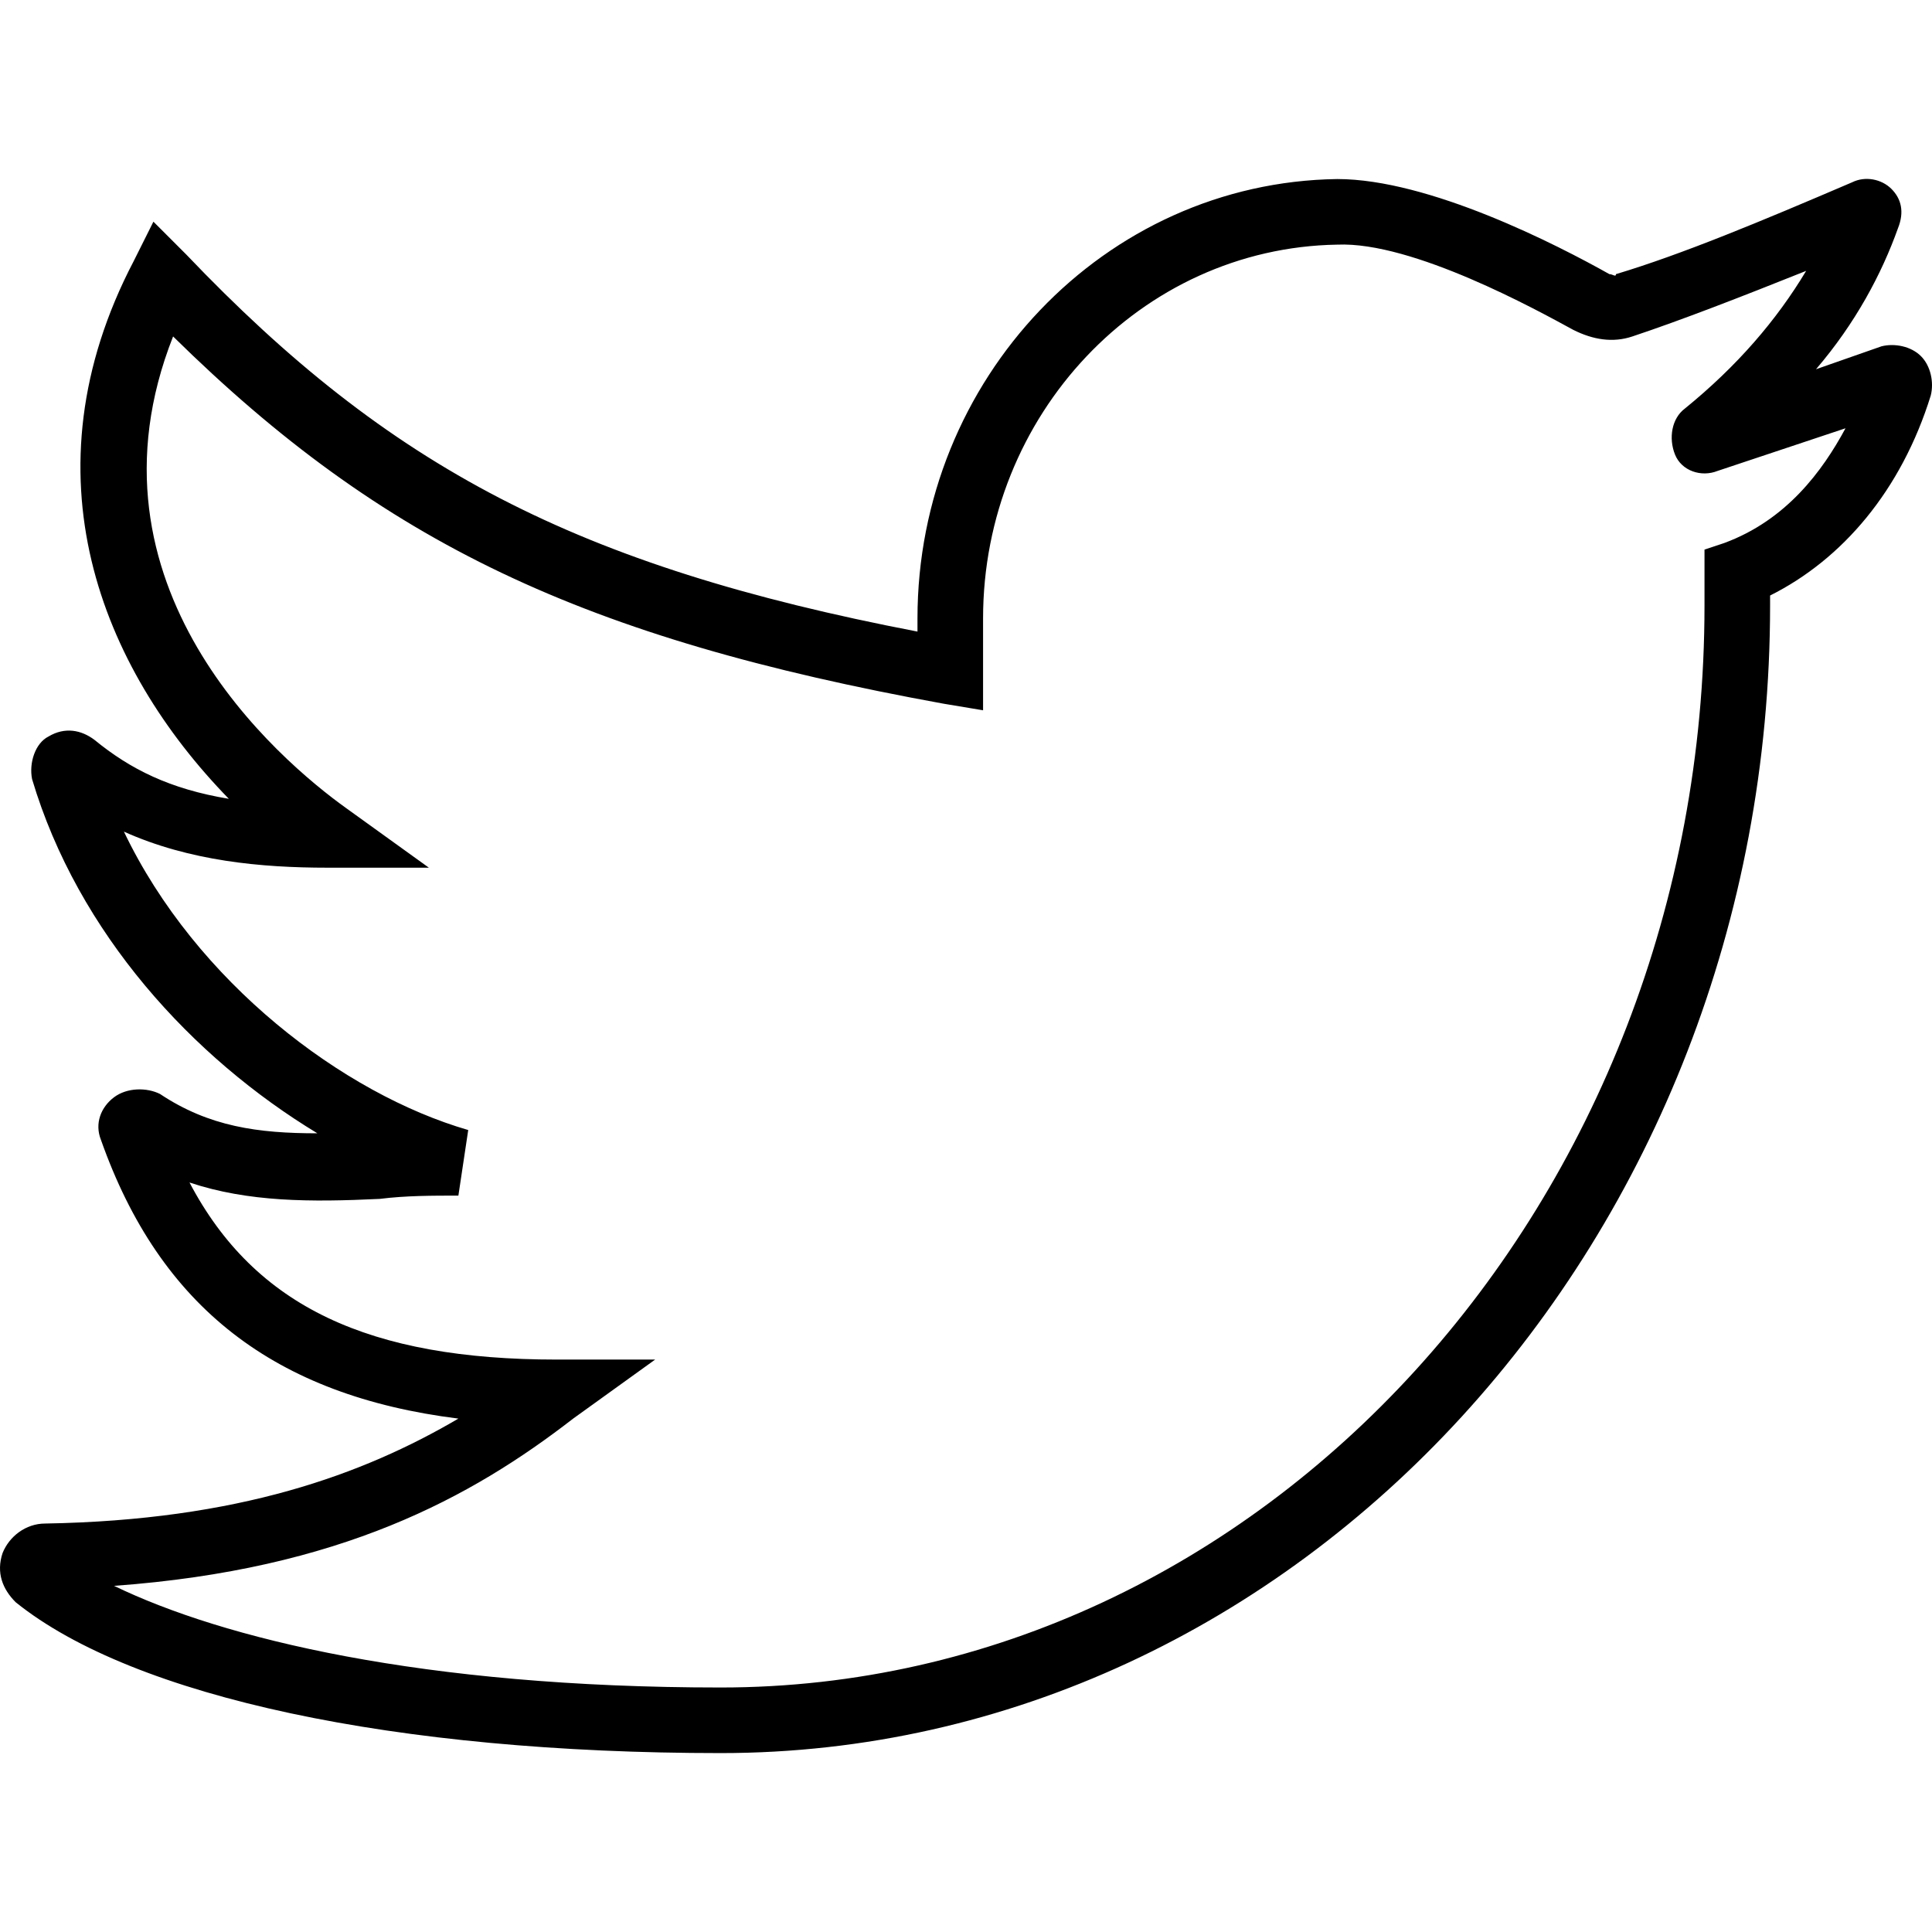
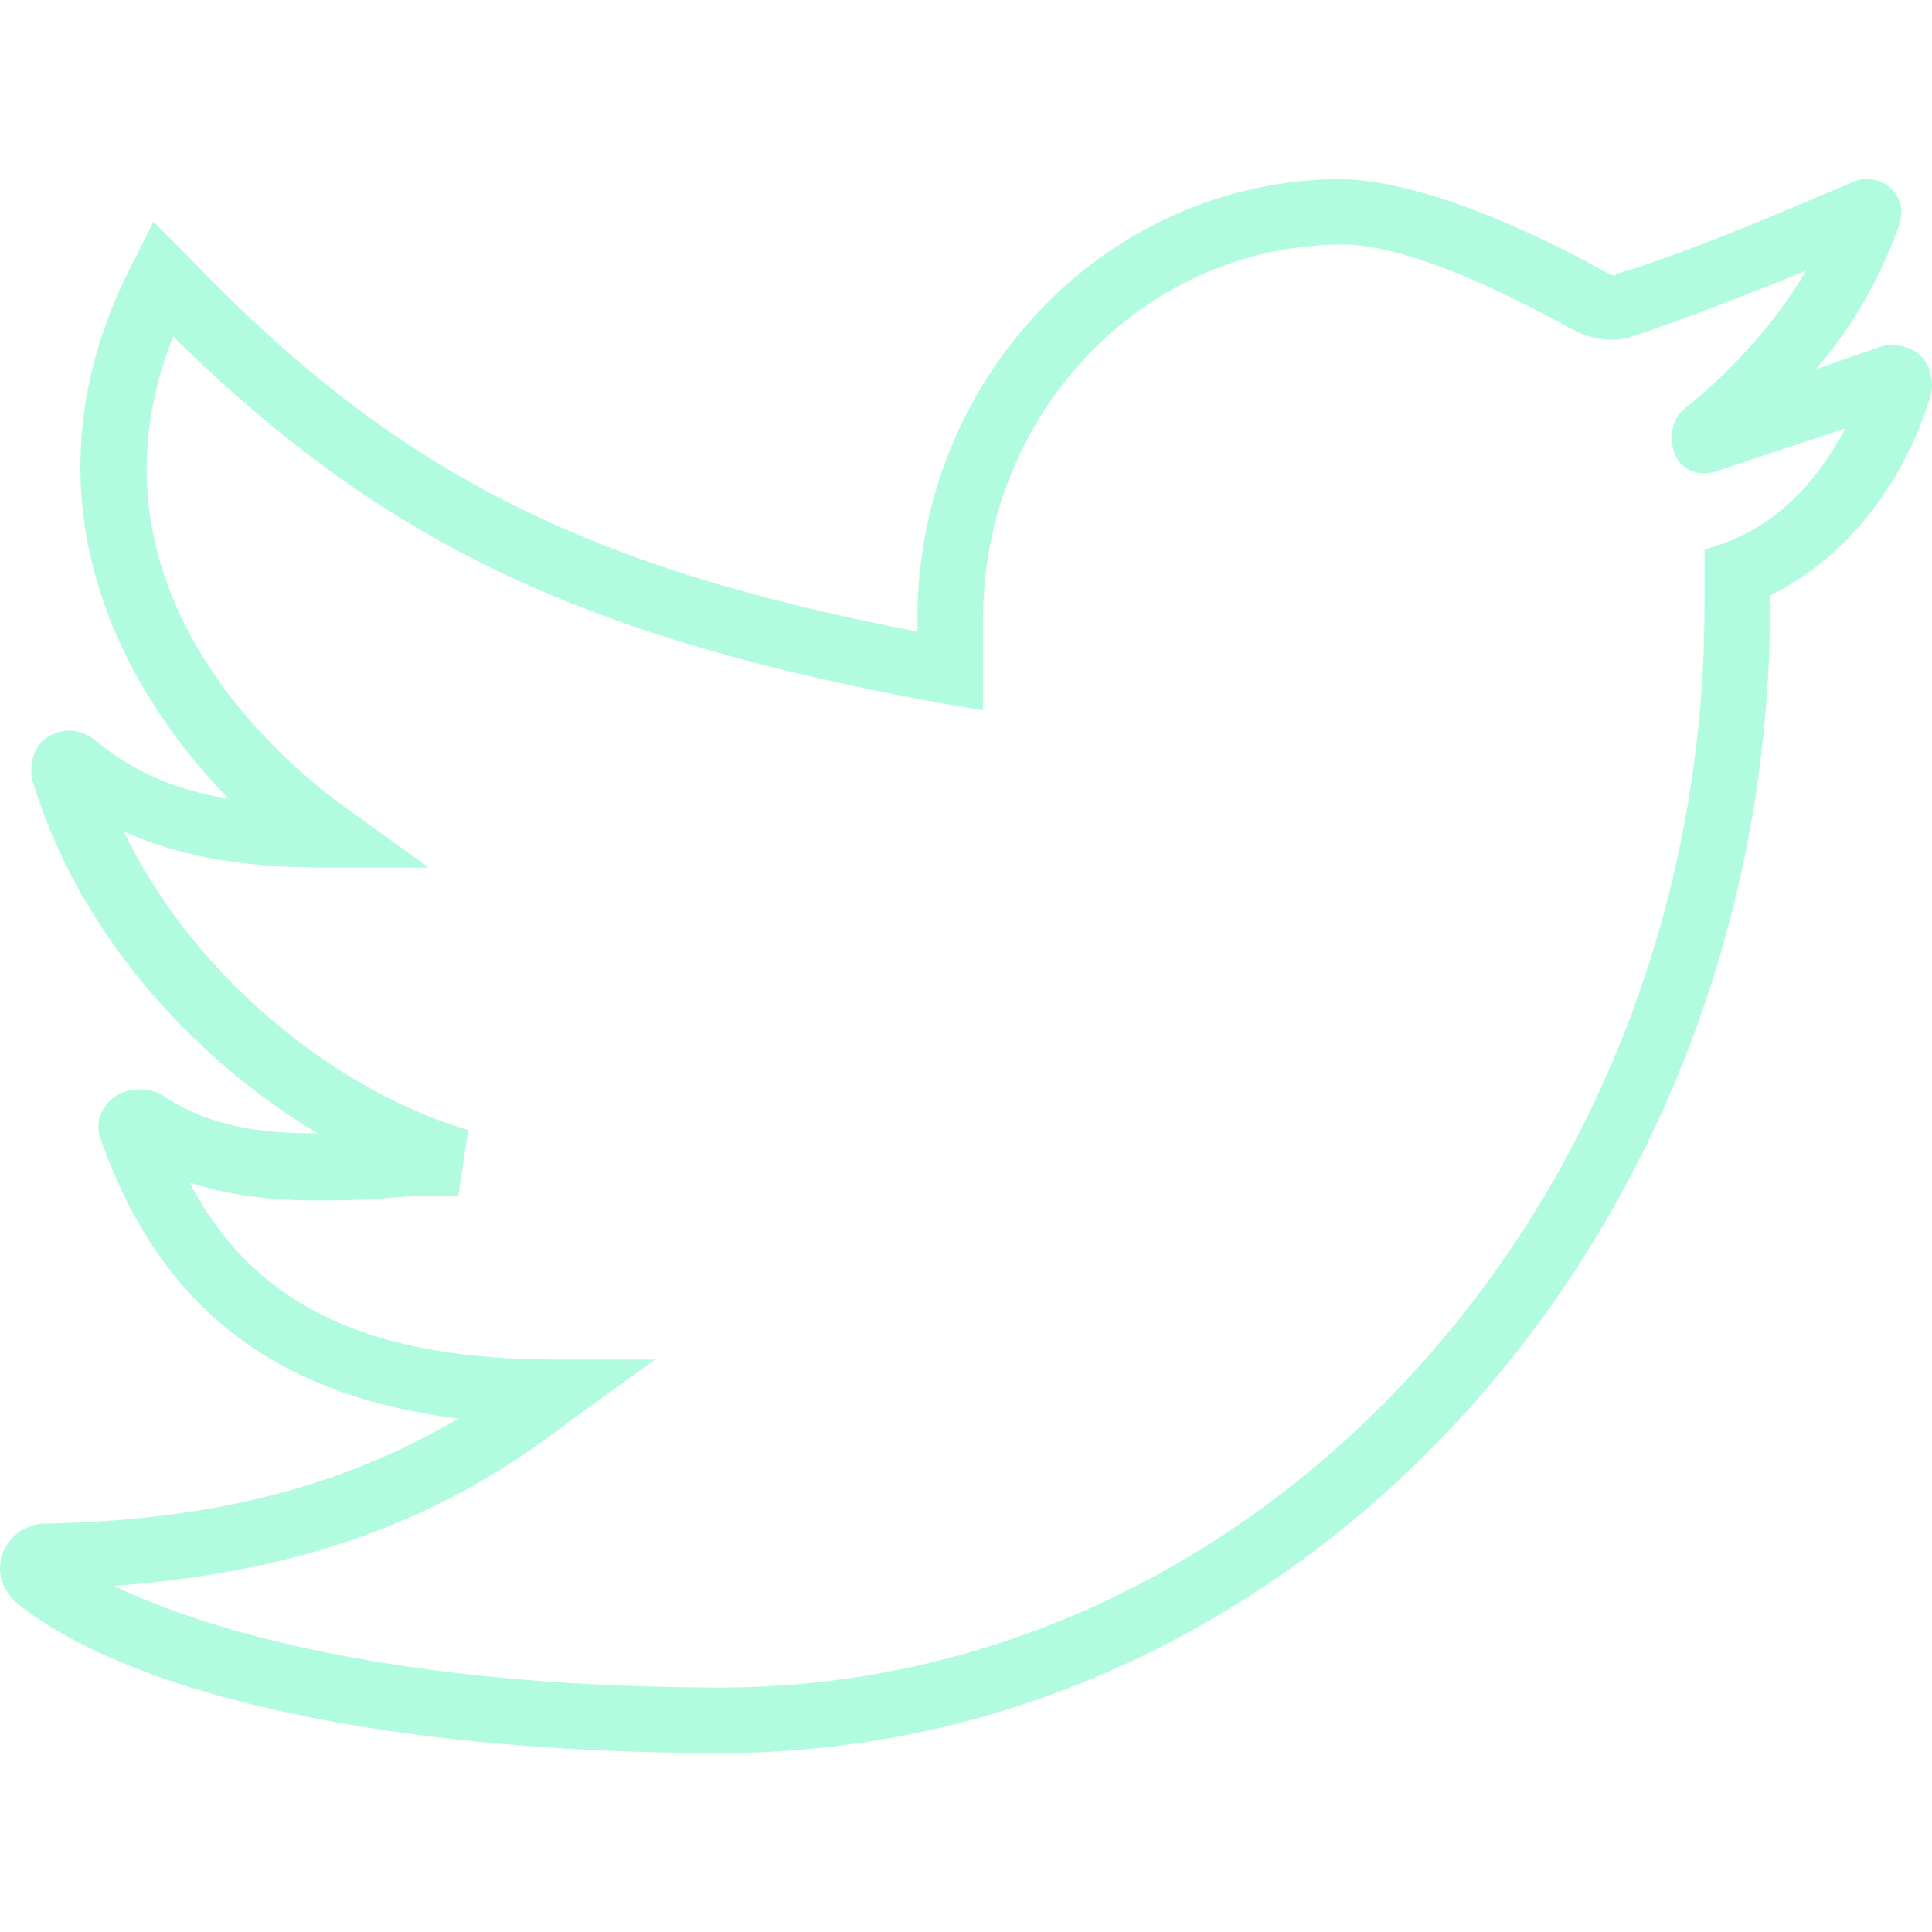
- <svg xmlns="http://www.w3.org/2000/svg" version="1.1" id="Layer_1" x="0px" y="0px" viewBox="0 0 511.271 511.271" style="enable-background:new 0 0 511.271 511.271;" xml:space="preserve">
-   <g>
-     <g>
-       <path d="M508.342,94.243c-2.603-2.603-6.942-3.471-10.414-2.603l-17.356,6.075c10.414-12.149,17.356-25.166,21.695-37.315    c1.736-4.339,0.868-7.81-1.736-10.414c-2.603-2.603-6.942-3.471-10.414-1.736c-24.298,10.414-45.125,19.092-62.481,24.298    c0,0.868-0.868,0-1.736,0c-13.885-7.81-47.729-25.166-72.027-25.166c-61.614,0.868-111.078,52.936-111.078,116.285v3.471    c-90.251-17.356-139.715-43.39-193.519-99.797L40.6,58.663l-5.207,10.414c-29.505,56.407-8.678,107.607,25.166,142.319    c-15.62-2.603-26.034-7.81-35.58-15.62c-3.471-2.603-7.81-3.471-12.149-0.868c-3.471,1.736-5.207,6.942-4.339,11.281    c12.149,40.786,42.522,73.763,75.498,93.722c-15.62,0-28.637-1.736-41.654-10.414c-3.471-1.736-8.678-1.736-12.149,0.868    s-5.207,6.942-3.471,11.281c15.62,44.258,45.993,67.688,94.59,73.763c-25.166,14.753-58.142,26.902-109.342,27.77    c-5.207,0-9.546,3.471-11.281,7.81c-1.736,5.207,0,9.546,3.471,13.017c31.241,25.166,100.664,39.919,186.576,39.919    c152.732,0,277.695-136.244,277.695-303.729v-2.603c19.092-9.546,34.712-27.77,42.522-52.936    C511.813,101.185,510.945,96.846,508.342,94.243z M456.274,143.707l-5.207,1.736v14.753    c0,157.939-117.153,286.373-260.339,286.373c-78.97,0-131.905-13.017-160.542-26.902c59.878-4.339,94.59-23.431,121.492-44.258    l21.695-15.62h-26.034c-49.464,0-79.837-13.885-97.193-46.861c15.62,5.207,32.108,5.207,50.332,4.339    c6.942-0.868,13.885-0.868,20.827-0.868l2.603-17.356c-32.976-9.546-72.027-39.051-91.119-78.969    c17.356,7.81,36.447,9.546,53.803,9.546h26.902L91.8,213.999c-18.224-13.017-72.027-59.01-45.993-124.963    c55.539,54.671,108.475,79.837,203.932,97.193l10.414,1.736v-24.298c0-53.803,41.654-98.061,93.722-98.929    c19.959-0.868,52.936,17.356,62.481,22.563c5.207,2.603,10.414,3.471,15.62,1.736c13.017-4.339,28.637-10.414,45.993-17.356    c-7.81,13.017-18.224,25.166-32.108,36.448c-3.471,2.603-4.339,7.81-2.603,12.149c1.736,4.339,6.942,6.075,11.281,4.339    l33.844-11.281C482.308,124.616,472.762,137.633,456.274,143.707z" />
+ <svg xmlns="http://www.w3.org/2000/svg" xmlns:xlink="http://www.w3.org/1999/xlink" width="32px" height="32px" viewBox="0 0 32 32" version="1.1">
+   <defs>
+     <filter id="filter_1">
+       <feColorMatrix in="SourceGraphic" type="matrix" values="0 0 0 0 0.439 0 0 0 0 0.973 0 0 0 0 0.729 0 0 0 1 0" />
+     </filter>
+     <path d="M0 0L32 0L32 32L0 32L0 0Z" id="path_1" />
+     <clipPath id="mask_1">
+       <use xlink:href="#path_1" />
+     </clipPath>
+   </defs>
+   <g id="twitter" filter="url(#filter_1)">
+     <path d="M0 0L32 0L32 32L0 32L0 0Z" id="Background" fill="none" fill-rule="evenodd" stroke="none" />
+     <g clip-path="url(#mask_1)">
+       <g id="Group" transform="translate(0 2.963379)">
+         <g id="Group">
+           <path d="M31.817 2.935C31.654 2.772 31.382 2.718 31.165 2.772L30.078 3.152C30.73 2.392 31.165 1.577 31.436 0.817C31.545 0.545 31.491 0.328 31.328 0.165C31.165 0.002 30.893 -0.052 30.676 0.056C29.155 0.708 27.852 1.251 26.765 1.577C26.765 1.632 26.711 1.577 26.657 1.577C25.788 1.088 23.669 0.002 22.148 0.002C18.292 0.056 15.196 3.315 15.196 7.28L15.196 7.498C9.548 6.411 6.452 4.782 3.084 1.251L2.541 0.708L2.215 1.36C0.368 4.89 1.672 8.095 3.79 10.268C2.813 10.105 2.161 9.779 1.563 9.29C1.346 9.127 1.075 9.073 0.803 9.236C0.586 9.344 0.477 9.67 0.531 9.942C1.292 12.495 3.193 14.559 5.257 15.808C4.279 15.808 3.464 15.699 2.65 15.156C2.432 15.047 2.107 15.047 1.889 15.21C1.672 15.373 1.563 15.645 1.672 15.916C2.65 18.686 4.551 20.153 7.592 20.533C6.017 21.456 3.953 22.217 0.749 22.271C0.423 22.271 0.151 22.488 0.043 22.76C-0.066 23.086 0.043 23.358 0.26 23.575C2.215 25.15 6.56 26.073 11.938 26.073C21.497 26.073 29.318 17.546 29.318 7.063L29.318 6.9C30.513 6.303 31.491 5.162 31.98 3.587C32.034 3.37 31.98 3.098 31.817 2.935L31.817 2.935ZM28.558 6.031L28.232 6.14L28.232 7.063C28.232 16.948 20.899 24.987 11.937 24.987C6.995 24.987 3.682 24.172 1.889 23.303C5.637 23.031 7.809 21.837 9.493 20.533L10.851 19.555L9.222 19.555C6.126 19.555 4.225 18.686 3.138 16.622C4.116 16.948 5.148 16.948 6.289 16.894C6.723 16.84 7.158 16.84 7.592 16.84L7.755 15.753C5.691 15.156 3.247 13.309 2.052 10.811C3.138 11.3 4.333 11.408 5.42 11.408L7.103 11.408L5.746 10.43C4.605 9.616 1.237 6.737 2.867 2.609C6.343 6.031 9.656 7.606 15.631 8.692L16.283 8.801L16.283 7.28C16.283 3.913 18.89 1.143 22.149 1.088C23.398 1.034 25.462 2.175 26.059 2.501C26.385 2.663 26.711 2.718 27.037 2.609C27.852 2.338 28.829 1.957 29.916 1.523C29.427 2.338 28.775 3.098 27.906 3.804C27.689 3.967 27.634 4.293 27.743 4.564C27.852 4.836 28.177 4.945 28.449 4.836L30.567 4.13C30.187 4.836 29.59 5.651 28.558 6.031L28.558 6.031Z" id="Shape" fill="#000000" fill-rule="evenodd" stroke="none" />
+         </g>
+       </g>
    </g>
  </g>
-   <g>
- </g>
-   <g>
- </g>
-   <g>
- </g>
-   <g>
- </g>
-   <g>
- </g>
-   <g>
- </g>
-   <g>
- </g>
-   <g>
- </g>
-   <g>
- </g>
-   <g>
- </g>
-   <g>
- </g>
-   <g>
- </g>
-   <g>
- </g>
-   <g>
- </g>
-   <g>
- </g>
</svg>
